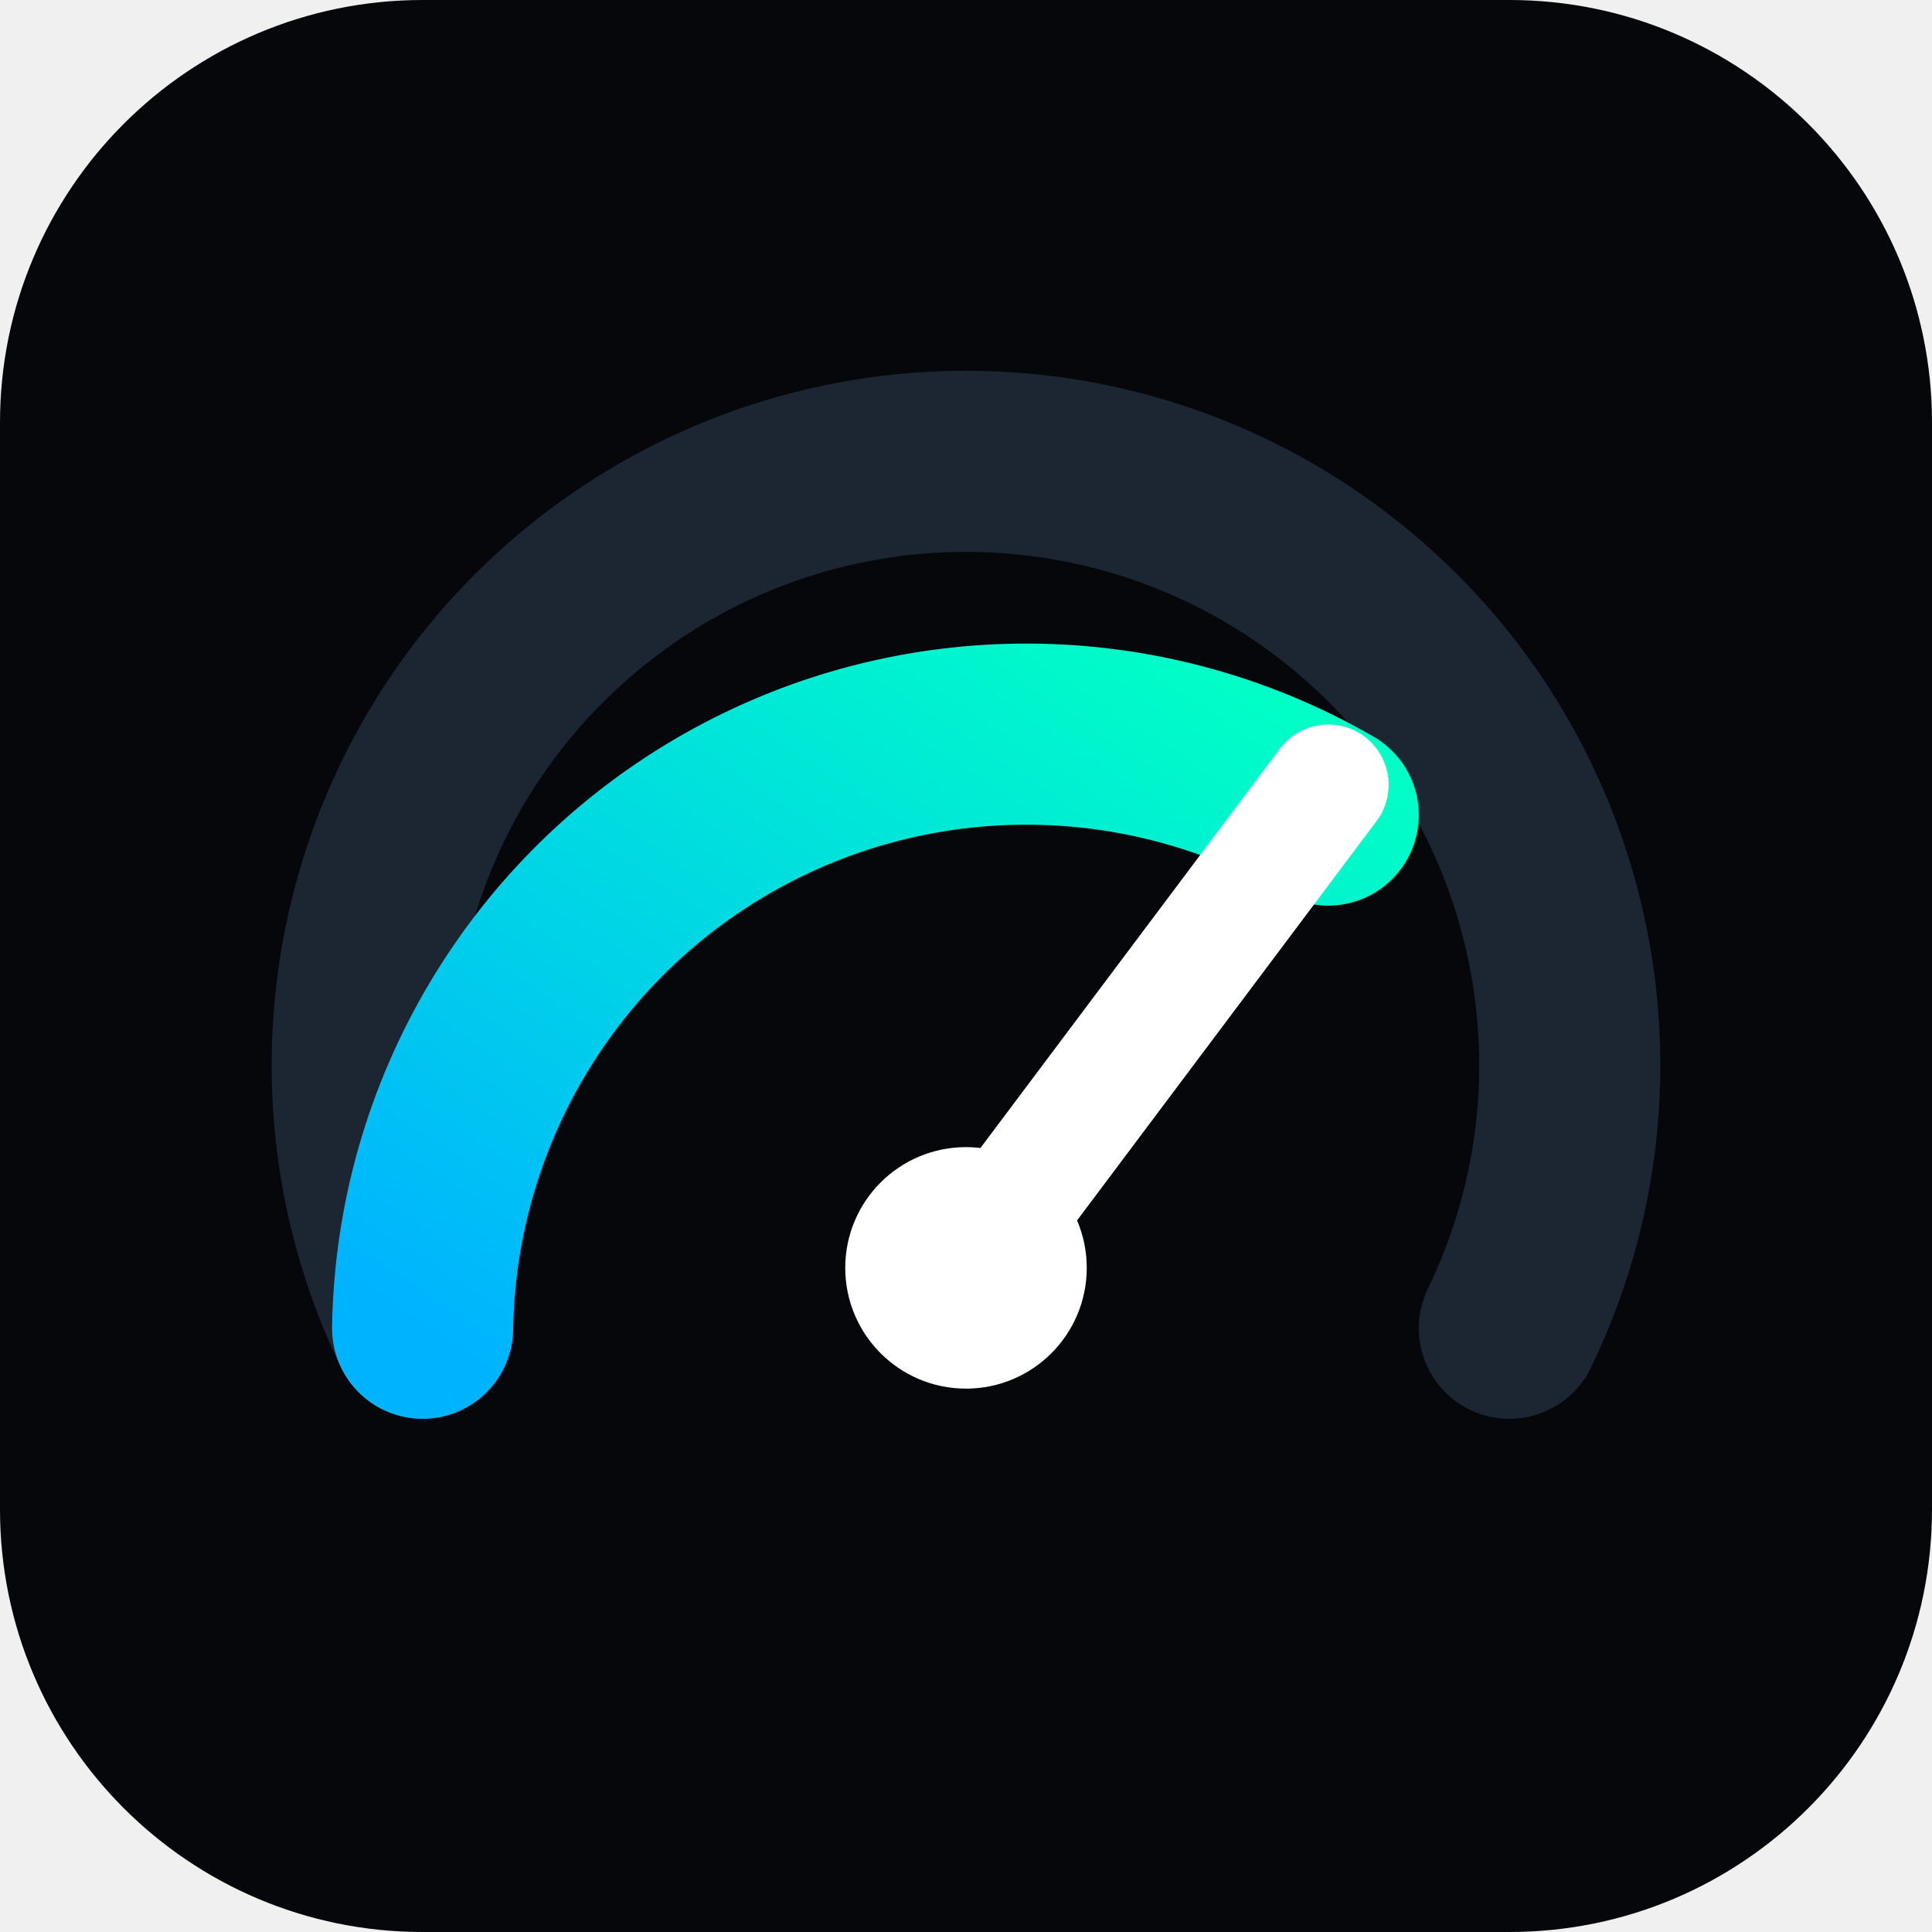
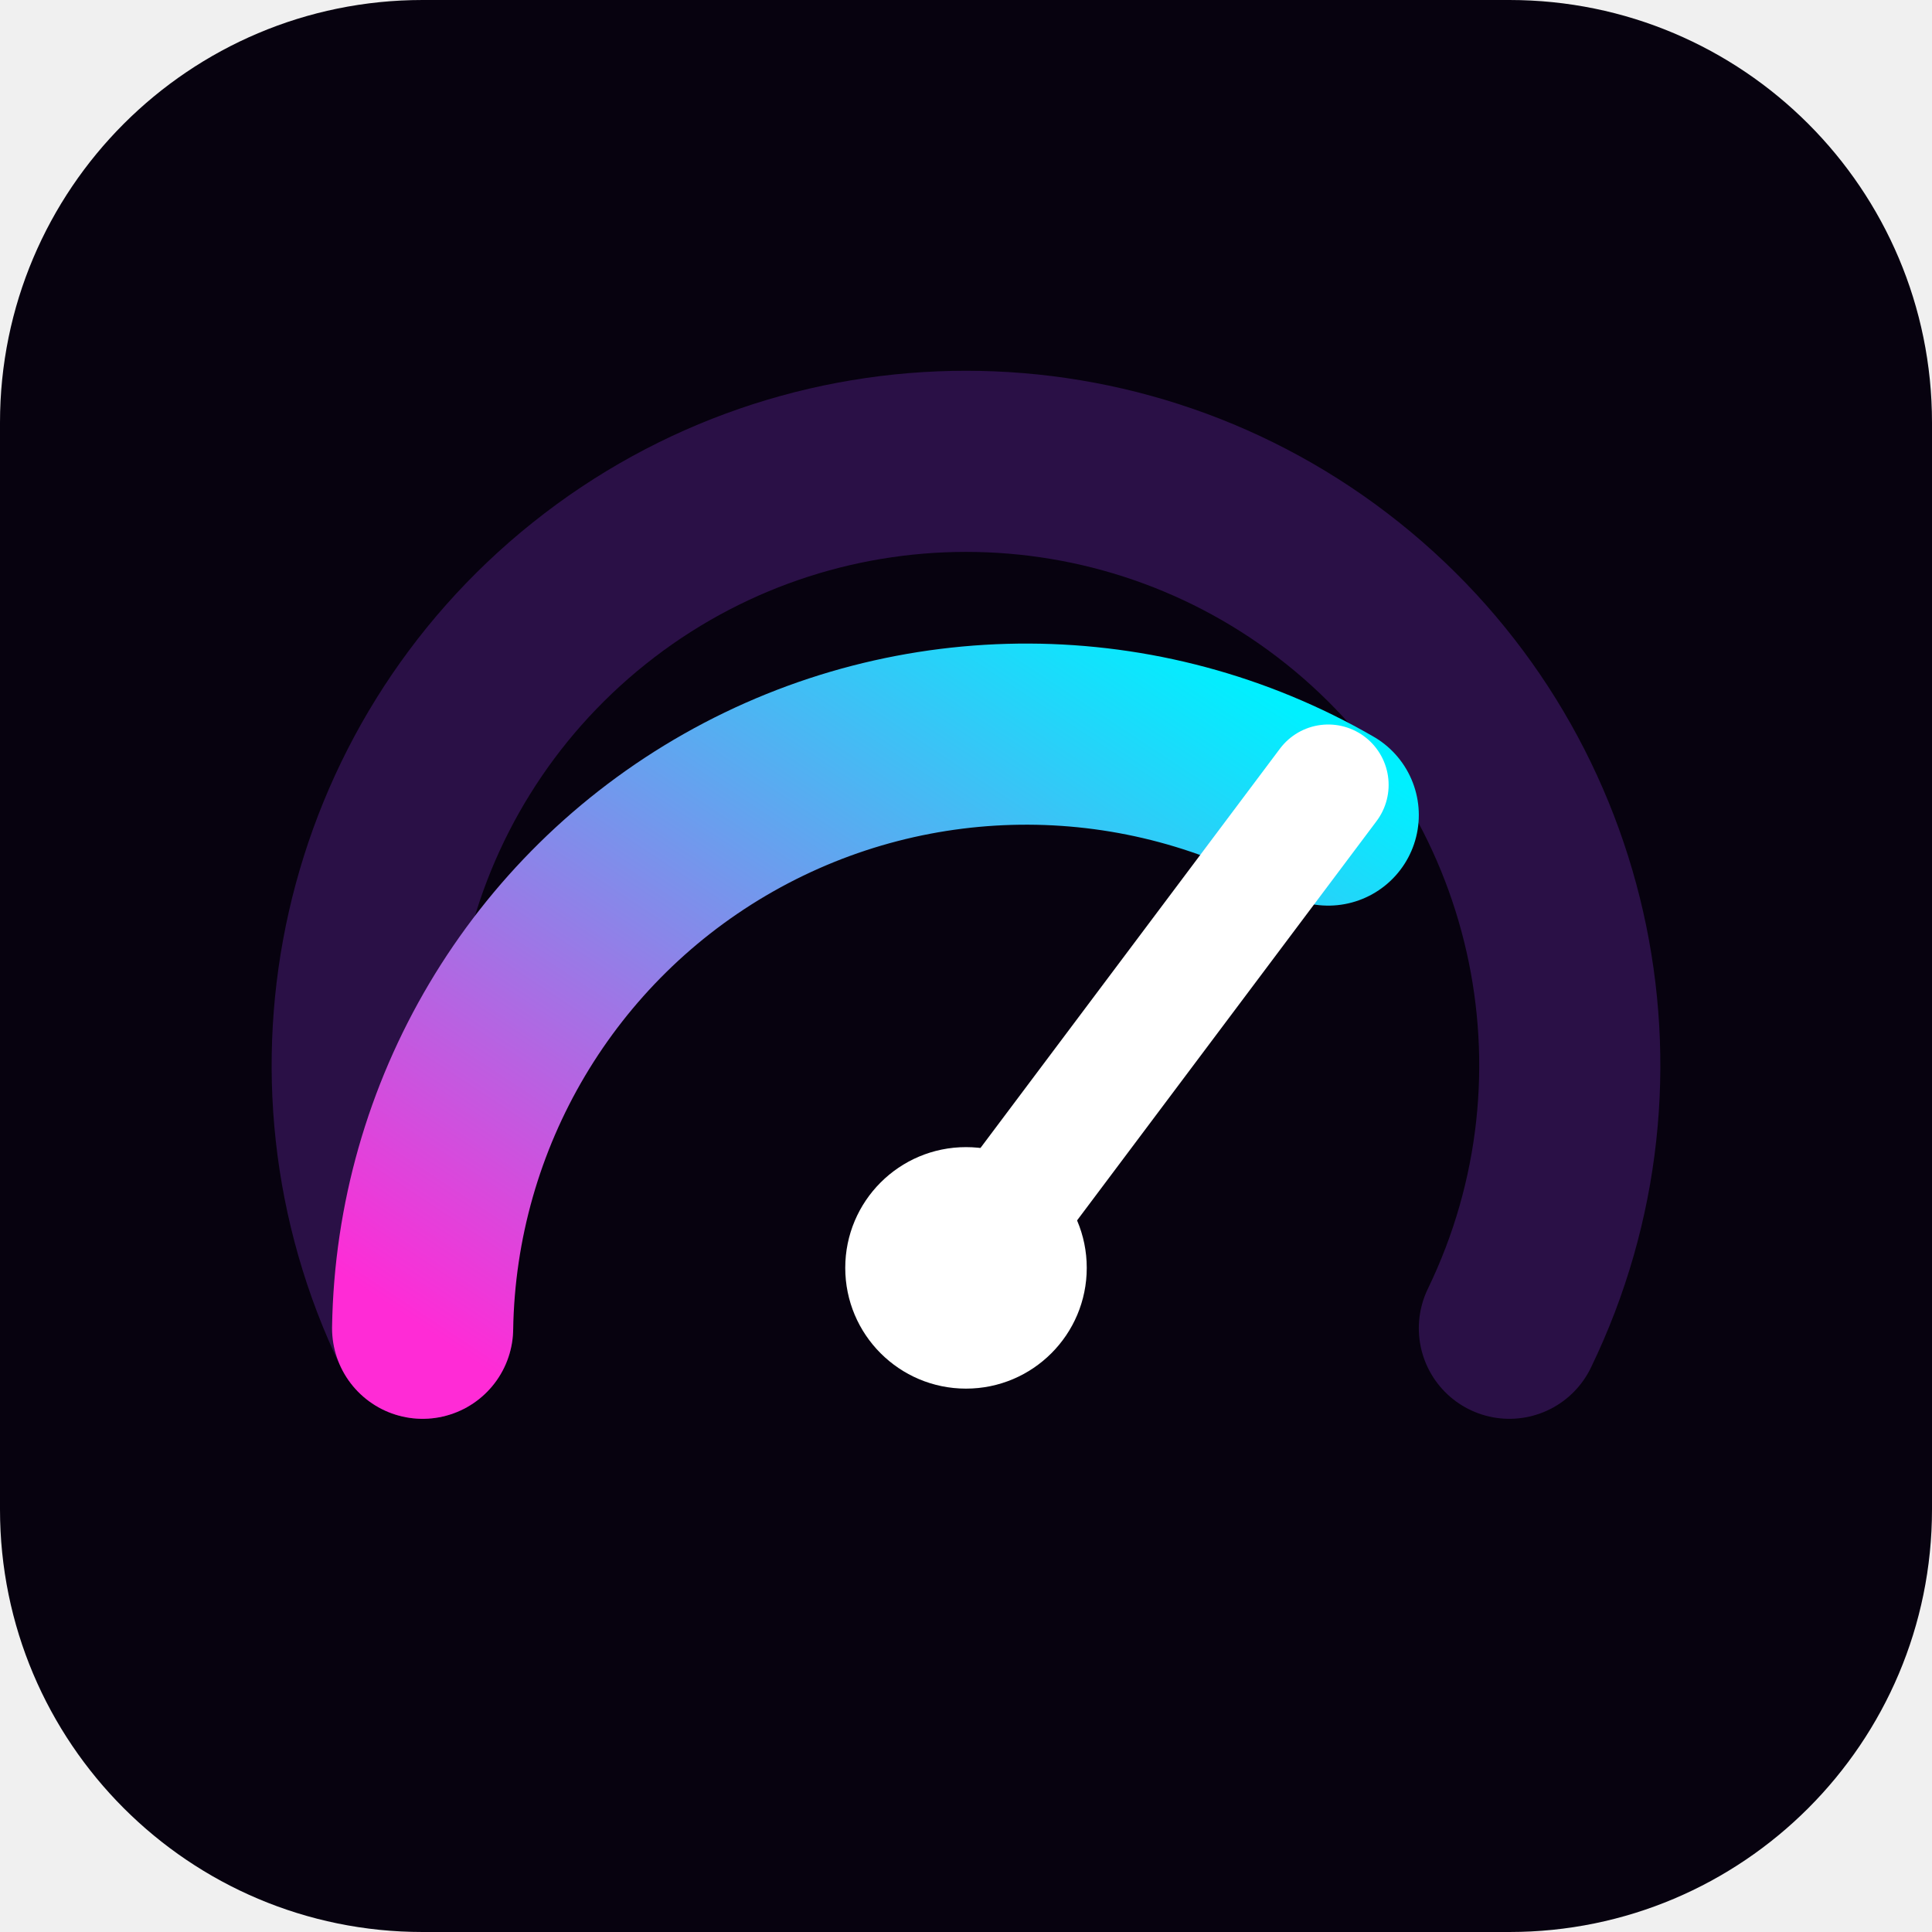
<svg xmlns="http://www.w3.org/2000/svg" viewBox="0 0 64 64">
  <defs>
    <linearGradient id="g" x1="0" y1="1" x2="1" y2="0">
-       <stop offset="0" stop-color="#00b3ff" />
-       <stop offset="1" stop-color="#00ffc6" />
+       <stop offset="0" stop-color="#ff2bd6" />
+       <stop offset="1" stop-color="#00f0ff" />
    </linearGradient>
  </defs>
-   <rect width="64" height="64" rx="14" fill="#05070b" />
-   <path d="M14 44a20 20 0 1 1 36 0" fill="none" stroke="#1c2633" stroke-width="6" stroke-linecap="round" />
+   <rect width="64" height="64" rx="14" fill="#07020f" />
+   <path d="M14 44a20 20 0 1 1 36 0" fill="none" stroke="#2a1046" stroke-width="6" stroke-linecap="round" />
  <path d="M14 44a20 20 0 0 1 30-17" fill="none" stroke="url(#g)" stroke-width="6" stroke-linecap="round" />
  <path d="M32 42 44 26" stroke="#fff" stroke-width="4" stroke-linecap="round" />
  <circle cx="32" cy="42" r="4" fill="#fff" />
</svg>
